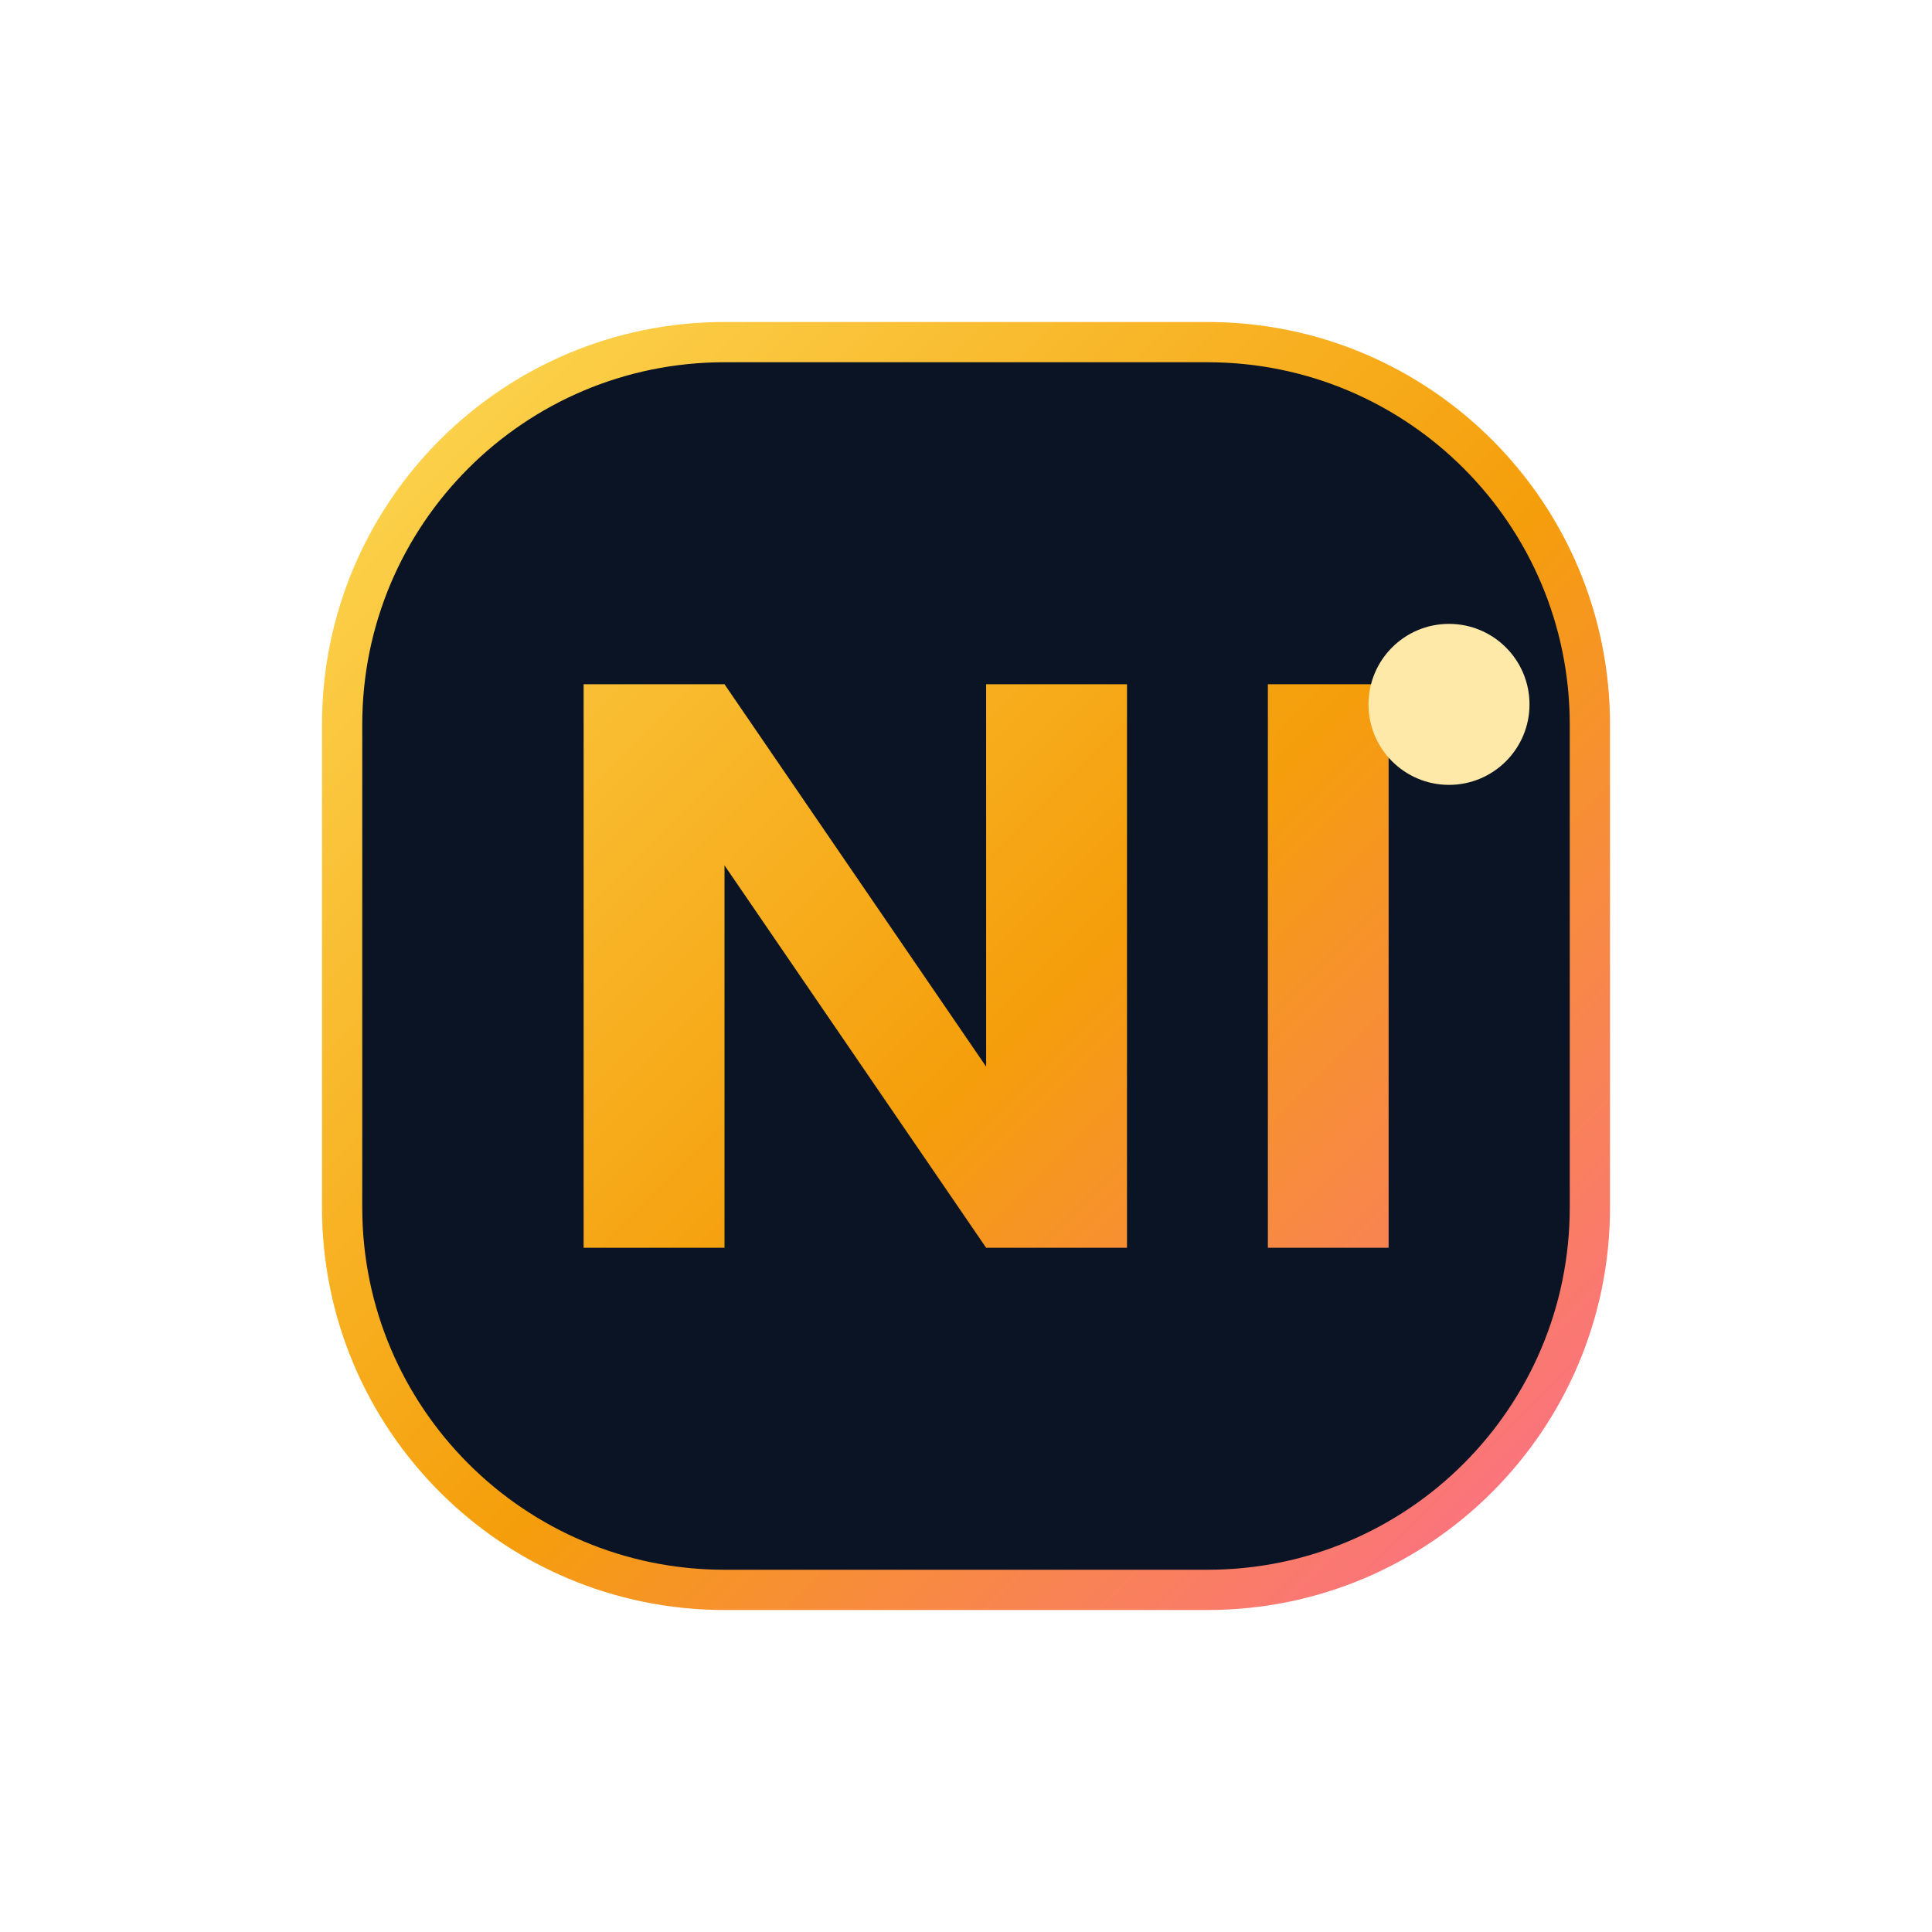
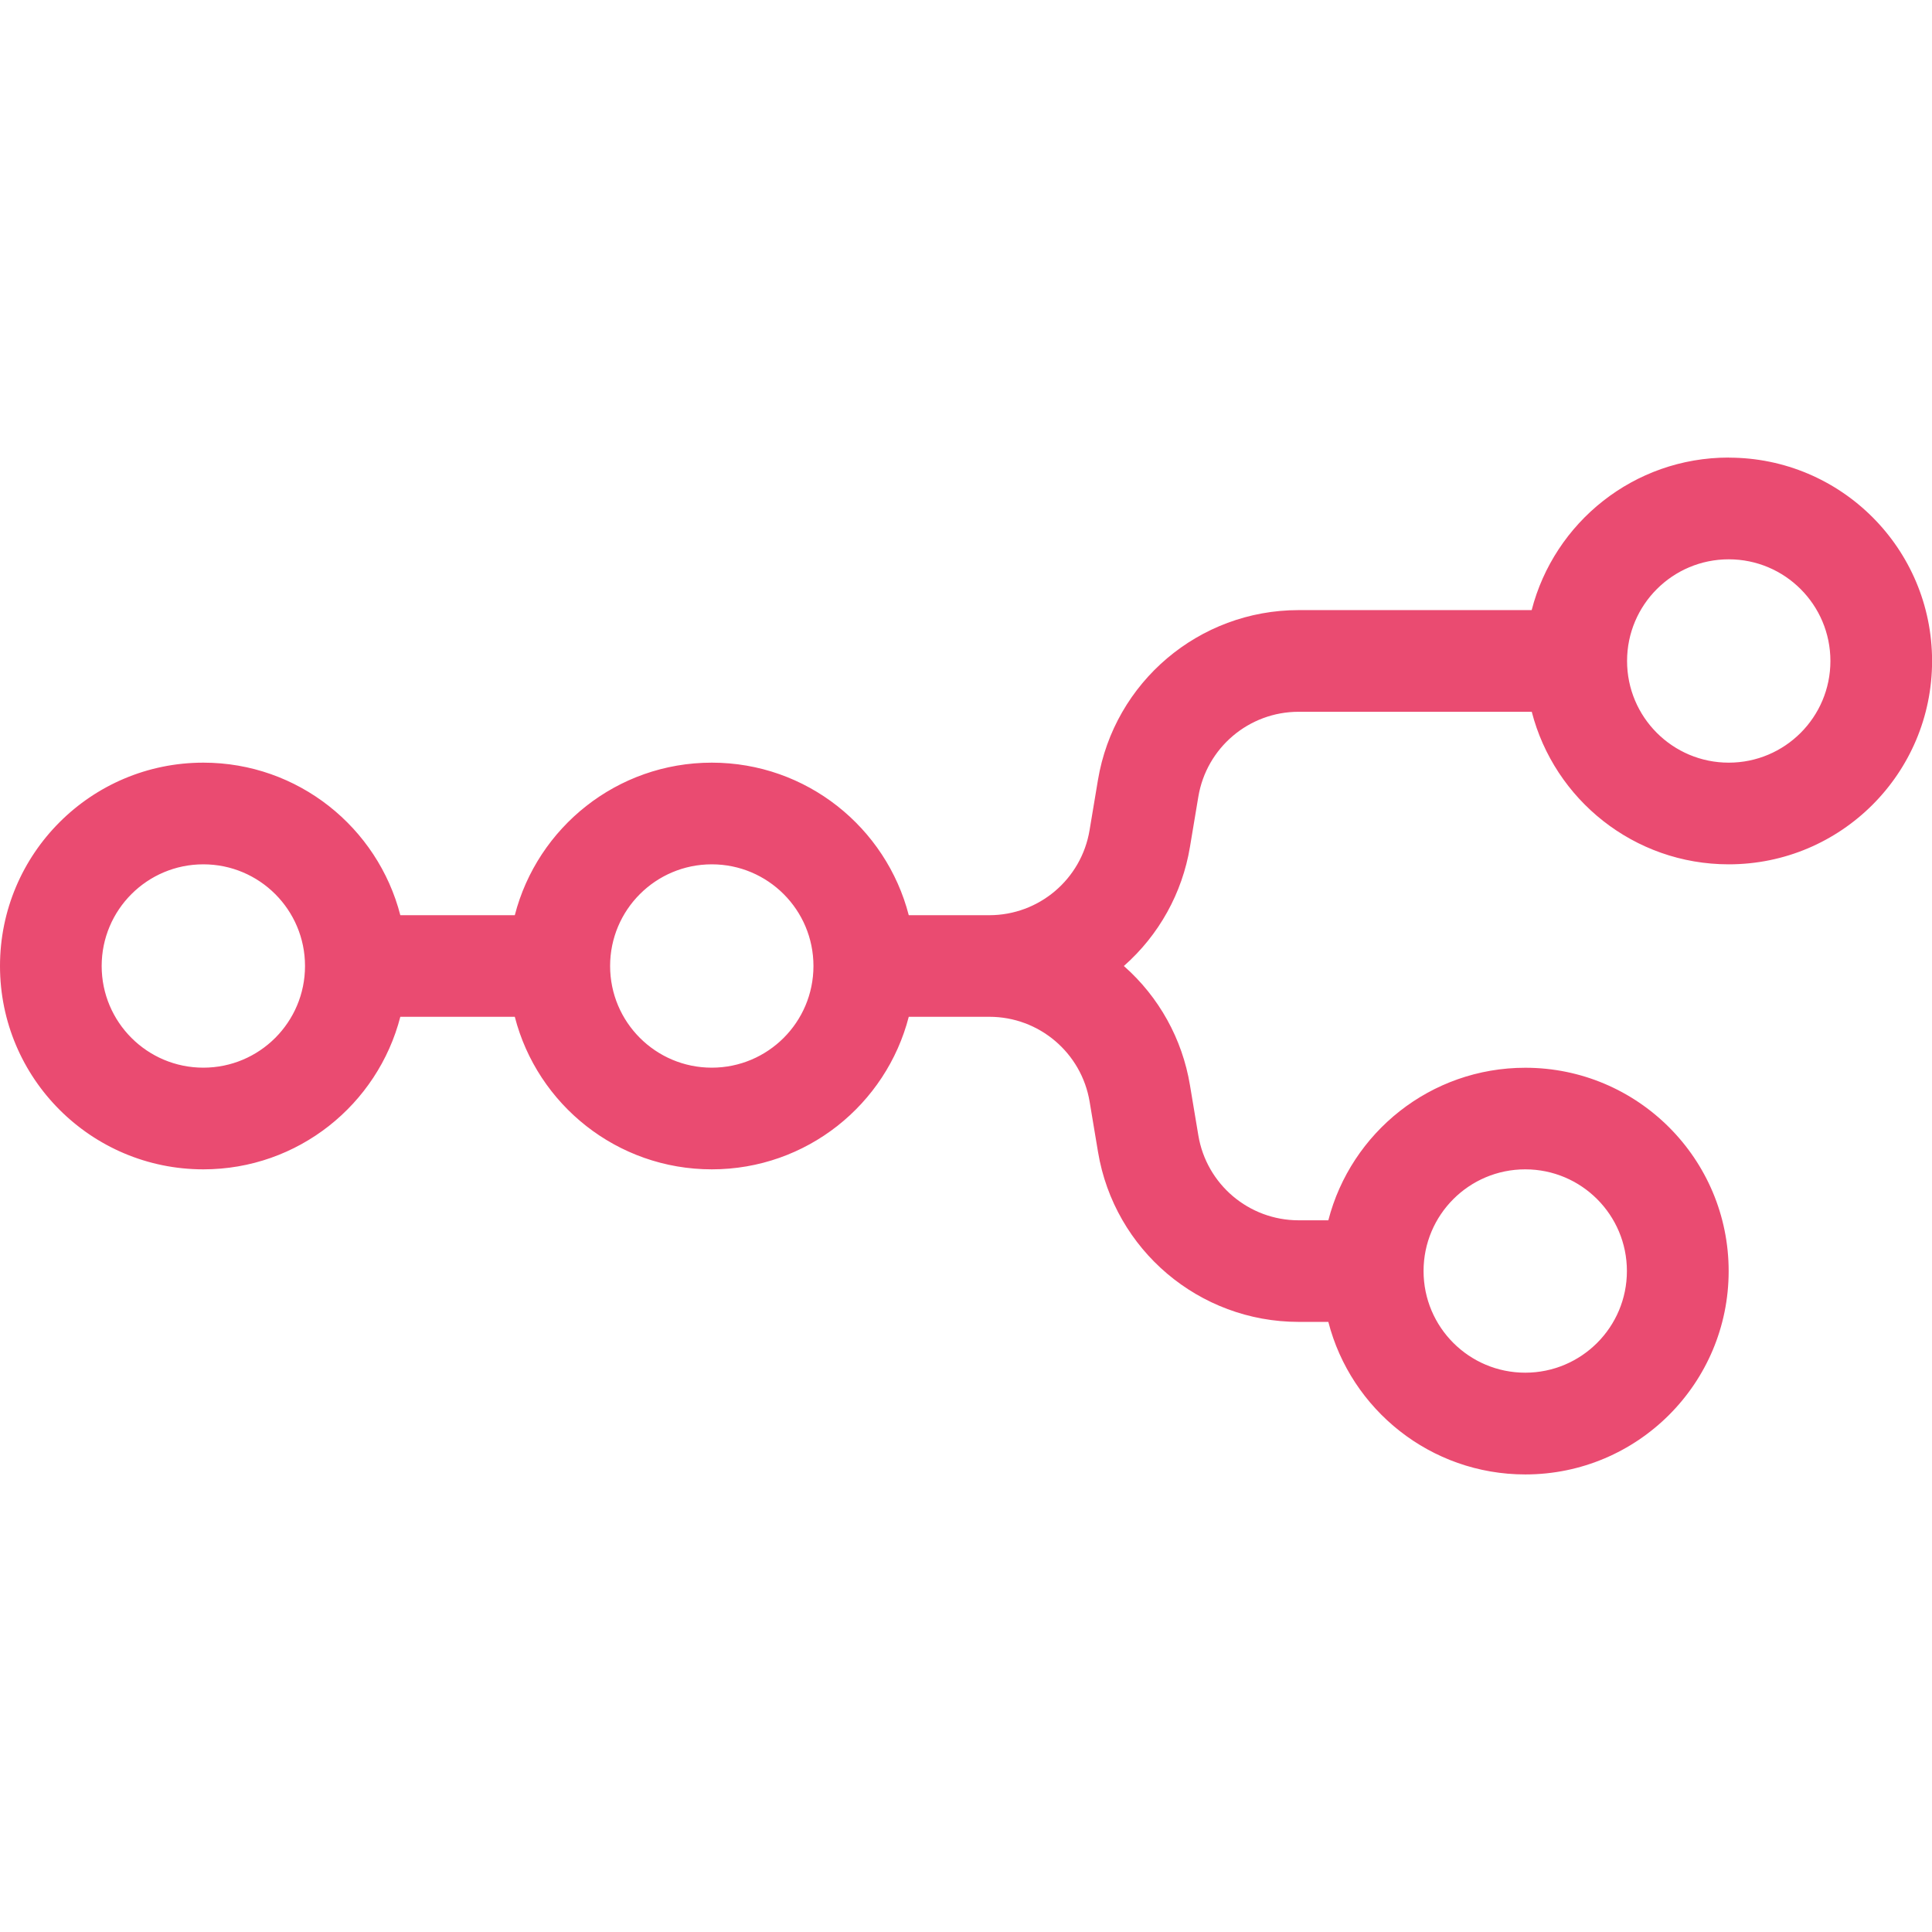
- <svg xmlns="http://www.w3.org/2000/svg" width="96" height="96" viewBox="0 0 96 96" fill="none">
-   <defs>
-     <linearGradient id="n" x1="20" y1="20" x2="76" y2="76" gradientUnits="userSpaceOnUse">
-       <stop stop-color="#FCD34D" />
-       <stop offset=".55" stop-color="#F59E0B" />
-       <stop offset="1" stop-color="#FB7185" />
-     </linearGradient>
-   </defs>
-   <rect x="17" y="17" width="62" height="62" rx="19" fill="#0B1424" stroke="url(#n)" stroke-width="2" />
-   <path d="M29 62V34H36L49 53V34H56V62H49L36 43V62H29ZM63 34H69V62H63V34Z" fill="url(#n)" />
-   <circle cx="72" cy="35" r="4" fill="#FFE9A9" />
+ <svg xmlns="http://www.w3.org/2000/svg" width="96" height="96" viewBox="0 0 24 24" fill="#EA4B71" role="img">
+   <path d="M21.474 5.684c-1.177 0-2.166.805-2.447 1.895h-2.896c-1.235 0-2.289.893-2.492 2.111l-.104.623a1.263 1.263 0 0 1-1.246 1.056H11.289c-.281-1.09-1.27-1.895-2.447-1.895s-2.166.805-2.447 1.895H4.973c-.281-1.09-1.27-1.895-2.447-1.895C1.131 9.474 0 10.605 0 12s1.131 2.526 2.526 2.526c1.177 0 2.166-.805 2.447-1.895h1.422c.28 1.09 1.27 1.895 2.447 1.895 1.177 0 2.166-.805 2.447-1.895h1.001a1.263 1.263 0 0 1 1.246 1.056l.104.623c.203 1.218 1.257 2.111 2.492 2.111h.369c.28 1.089 1.27 1.895 2.447 1.895 1.395 0 2.526-1.131 2.526-2.526s-1.131-2.526-2.526-2.526c-1.177 0-2.166.805-2.447 1.895h-.369a1.263 1.263 0 0 1-1.246-1.056l-.104-.623A2.52 2.52 0 0 0 13.961 12a2.52 2.52 0 0 0 .821-1.479l.104-.623a1.263 1.263 0 0 1 1.246-1.056h2.896c.281 1.09 1.27 1.895 2.447 1.895 1.395 0 2.526-1.131 2.526-2.526s-1.131-2.526-2.526-2.526m0 1.263a1.263 1.263 0 0 1 1.263 1.263 1.263 1.263 0 0 1-1.263 1.263 1.263 1.263 0 0 1-1.263-1.263 1.263 1.263 0 0 1 1.263-1.263M2.526 10.737A1.263 1.263 0 0 1 3.789 12a1.263 1.263 0 0 1-1.263 1.263A1.263 1.263 0 0 1 1.263 12a1.263 1.263 0 0 1 1.263-1.263m6.316 0A1.263 1.263 0 0 1 10.105 12a1.263 1.263 0 0 1-1.263 1.263A1.263 1.263 0 0 1 7.579 12a1.263 1.263 0 0 1 1.263-1.263m10.105 3.789a1.263 1.263 0 0 1 1.263 1.263 1.263 1.263 0 0 1-1.263 1.263 1.263 1.263 0 0 1-1.263-1.263 1.263 1.263 0 0 1 1.263-1.263" />
</svg>
